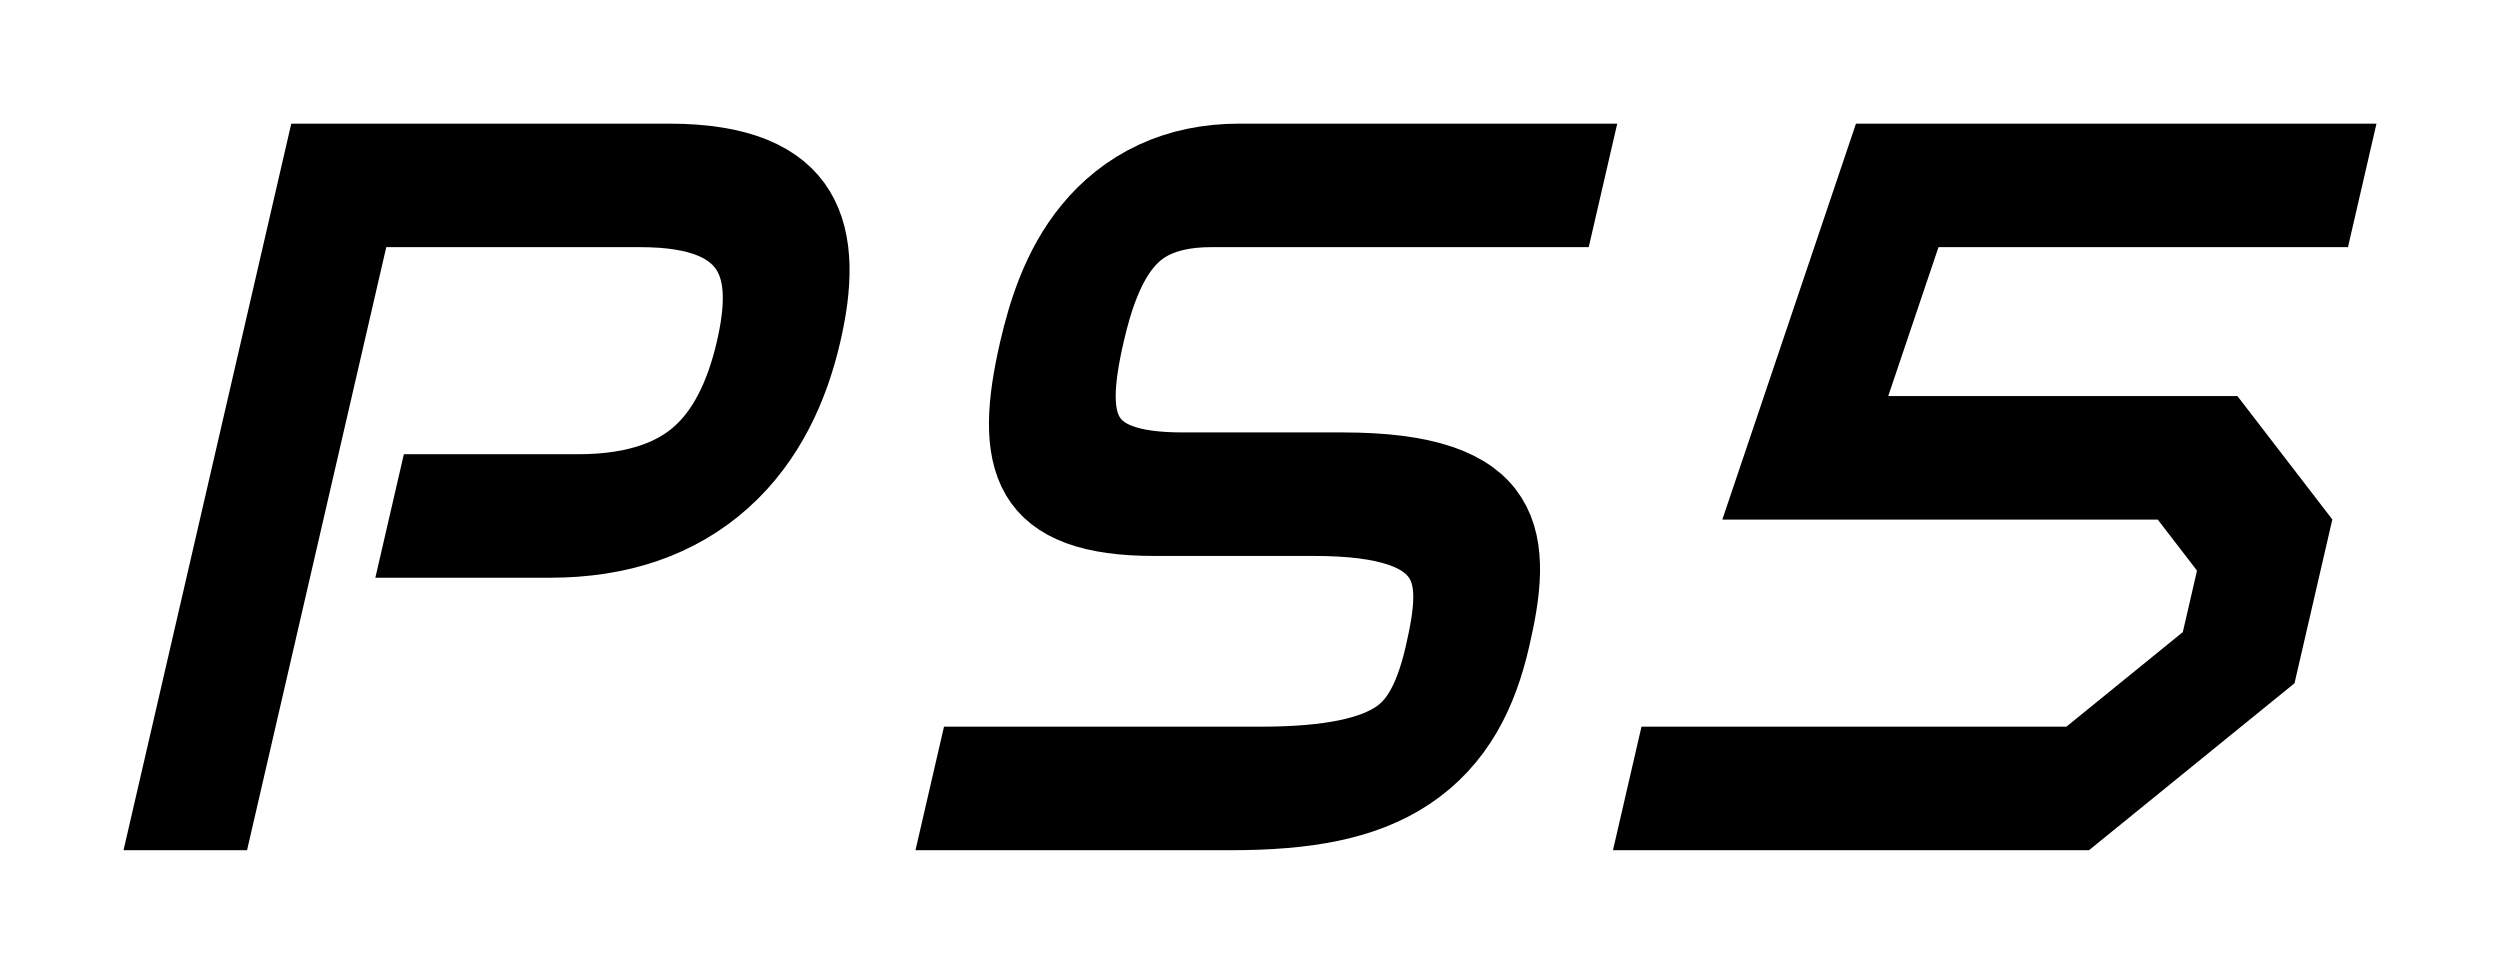
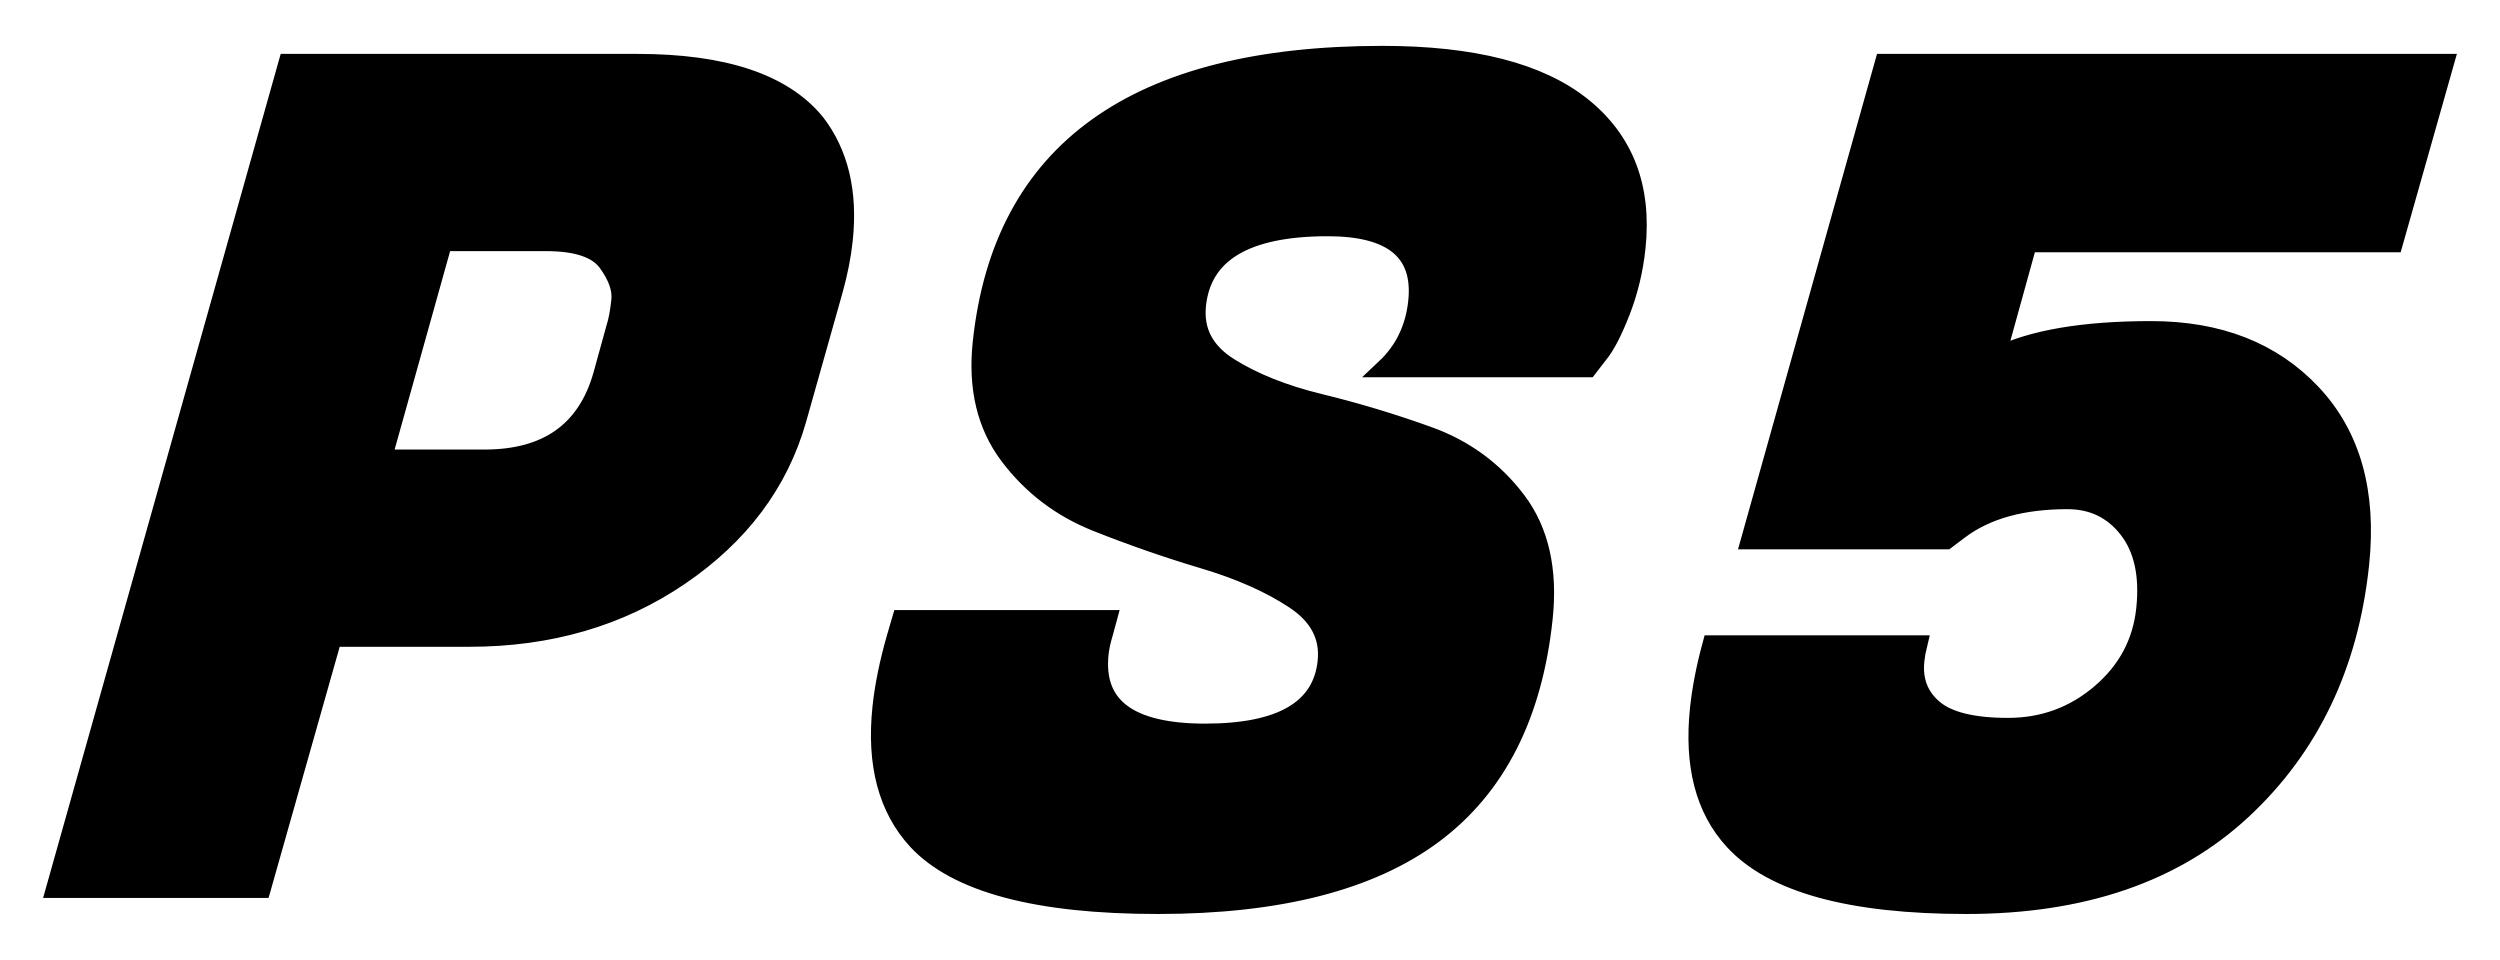
- <svg xmlns="http://www.w3.org/2000/svg" viewBox="0 0 344.09 134.00" width="344" height="134">
-   <g transform="translate(40.09 17.0) skewX(-13.0)" fill="none" stroke="#000000" stroke-linejoin="miter" stroke-miterlimit="10" stroke-linecap="butt">
-     <g transform="translate(0.00 0)">
-       <path d="M 8.5 100.0 V 8.5 H 52.0 C 70.0 8.5 74.0 18 74.0 30 C 74.0 44 68.0 54 50.0 54 H 26" stroke-width="17.0" />
-     </g>
-     <g transform="translate(104.50 0)">
-       <path d="M 78.0 8.5 H 26 C 10.5 8.5 8.5 20 8.5 30 C 8.5 44 12 51 28 51 H 50.0 C 72.0 51 74.0 60 74.0 72 C 74.0 86 68.0 91.5 48.0 91.5 H 4.5" stroke-width="17.0" />
-     </g>
-     <g transform="translate(209.00 0)">
-       <path d="M 78.0 8.5 H 14 L 10 46 H 64.0 L 76.0 58 V 73.5 L 58.0 91.5 H -4" stroke-width="17.0" />
-     </g>
-   </g>
+ <svg xmlns="http://www.w3.org/2000/svg" viewBox="-29.0 -775.0 2179.7 837.0" width="2180" height="837">
+   <path fill="#000000" stroke="#000000" stroke-width="16" stroke-linejoin="miter" stroke-miterlimit="4" d="M380.018 -219H261.018L199.0 0H19.0L221.675 -720H526.675Q639.675 -720 682.21 -668Q713.005 -628 706.489 -566Q704.282 -545 697.864 -522L665.988 -409Q642.264 -326 563.641 -272.5Q485.018 -219 380.018 -219ZM447.279 -564H357.279L304.414 -375H393.414Q475.414 -375 496.087 -448L507.396 -489Q510.342 -498 511.918 -513.0Q513.495 -528 500.387 -546.0Q487.279 -564 447.279 -564ZM929.546 -205Q922.294 -136 1021.794 -136.0Q1121.294 -136 1127.811 -198Q1131.279 -231 1099.486 -252.0Q1067.693 -273 1020.665 -287.0Q973.636 -301 927.081 -319.5Q880.525 -338 850.677 -377.5Q820.828 -417 827.03 -476Q853.411 -727 1176.411 -727Q1294.411 -727 1350.234 -682.5Q1406.057 -638 1397.753 -559Q1394.705 -530 1384.42 -503.5Q1374.135 -477 1364.979 -466L1355.717 -454H1178.717Q1203.135 -477 1206.813 -512Q1213.645 -577 1128.645 -577Q1021.645 -577 1014.498 -509Q1010.925 -475 1042.822 -455.0Q1074.72 -435 1122.012 -423.5Q1169.303 -412 1216.516 -395.0Q1263.729 -378 1293.578 -338.5Q1323.426 -299 1316.805 -236Q1303.456 -109 1220.992 -47.5Q1138.529 14 980.529 14.0Q822.529 14 770.414 -42Q731.829 -84 739.606 -158Q742.549 -186 752.018 -219L756.699 -235H936.699L933.438 -223Q930.387 -213 929.546 -205ZM1640.916 -199Q1638.183 -173 1657.001 -157.0Q1675.82 -141 1721.82 -141.0Q1767.82 -141 1802.42 -170.5Q1837.021 -200 1841.645 -244.0Q1846.27 -288 1826.45 -313.5Q1806.63 -339 1773.63 -339Q1714.63 -339 1679.898 -313L1667.952 -304H1496.952L1613.675 -720H2102.675L2058.174 -563H1739.174L1711.768 -464Q1758.186 -487 1846.686 -487.0Q1935.186 -487 1986.905 -432.0Q2038.624 -377 2028.744 -283Q2014.871 -151 1926.2 -68.5Q1837.529 14 1685.529 14.0Q1533.529 14 1482.414 -42Q1444.724 -83 1452.501 -157Q1455.234 -183 1463.387 -213H1643.387Q1641.651 -206 1640.916 -199Z" />
</svg>
